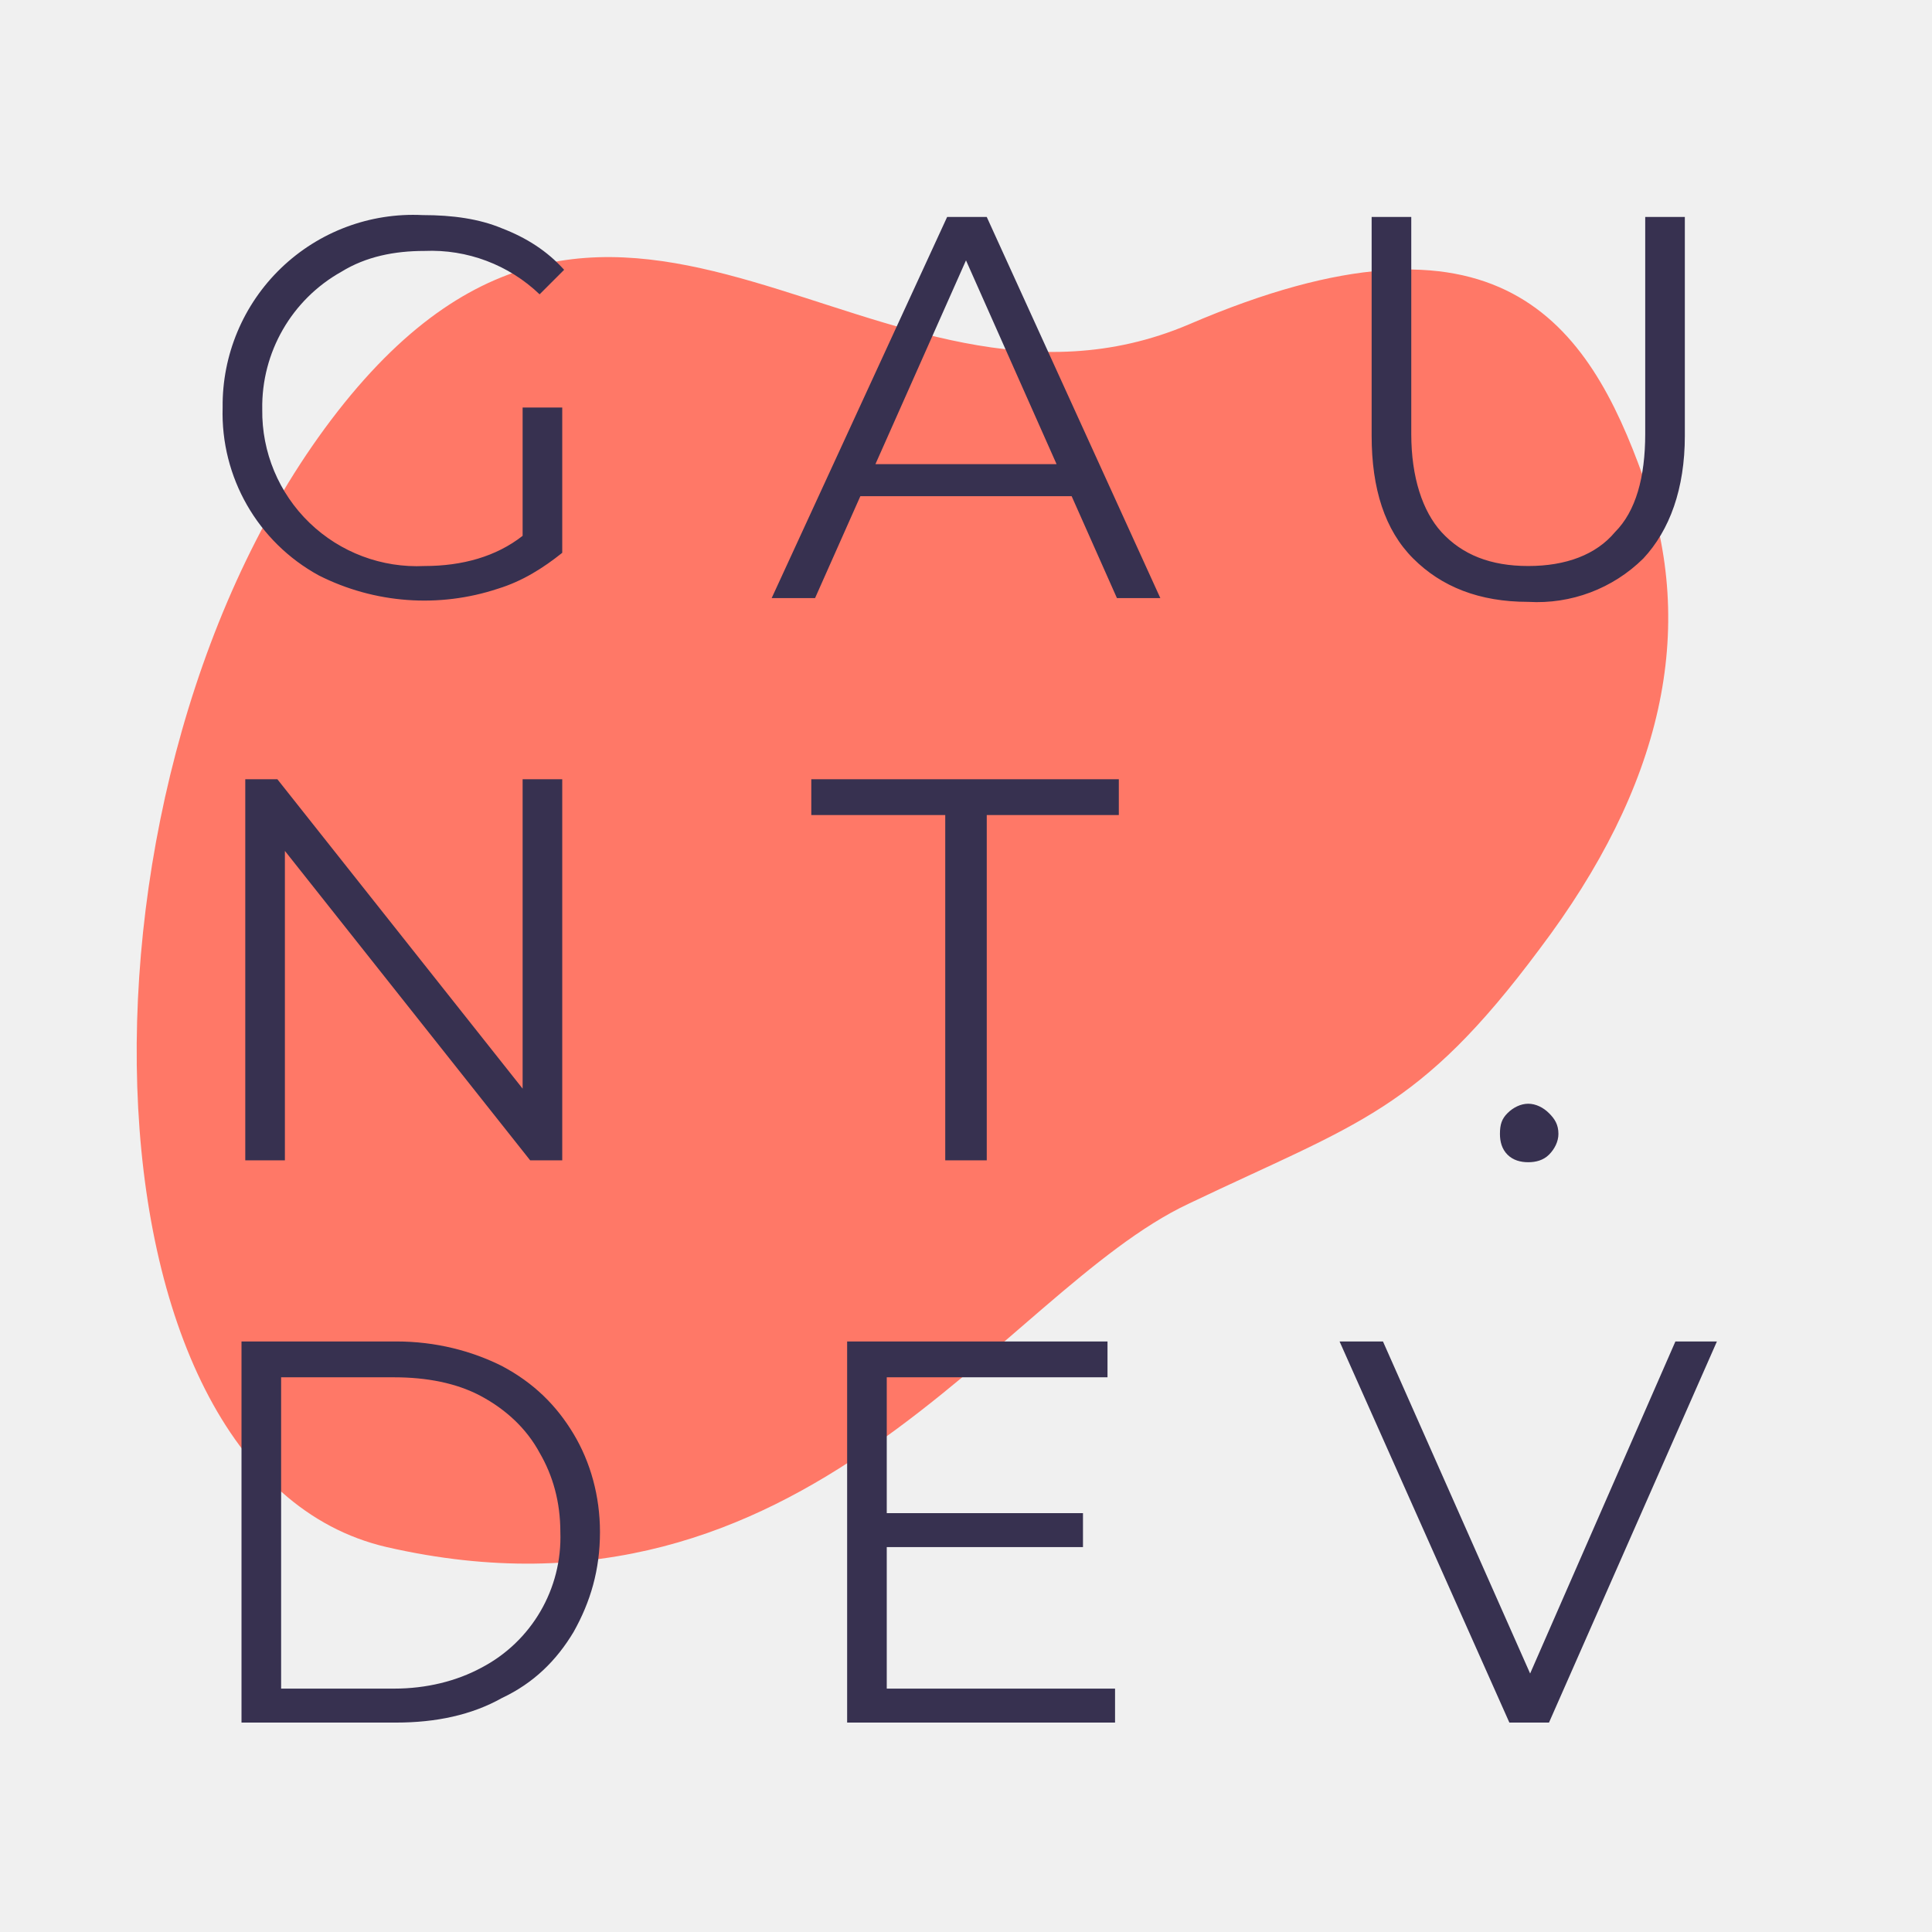
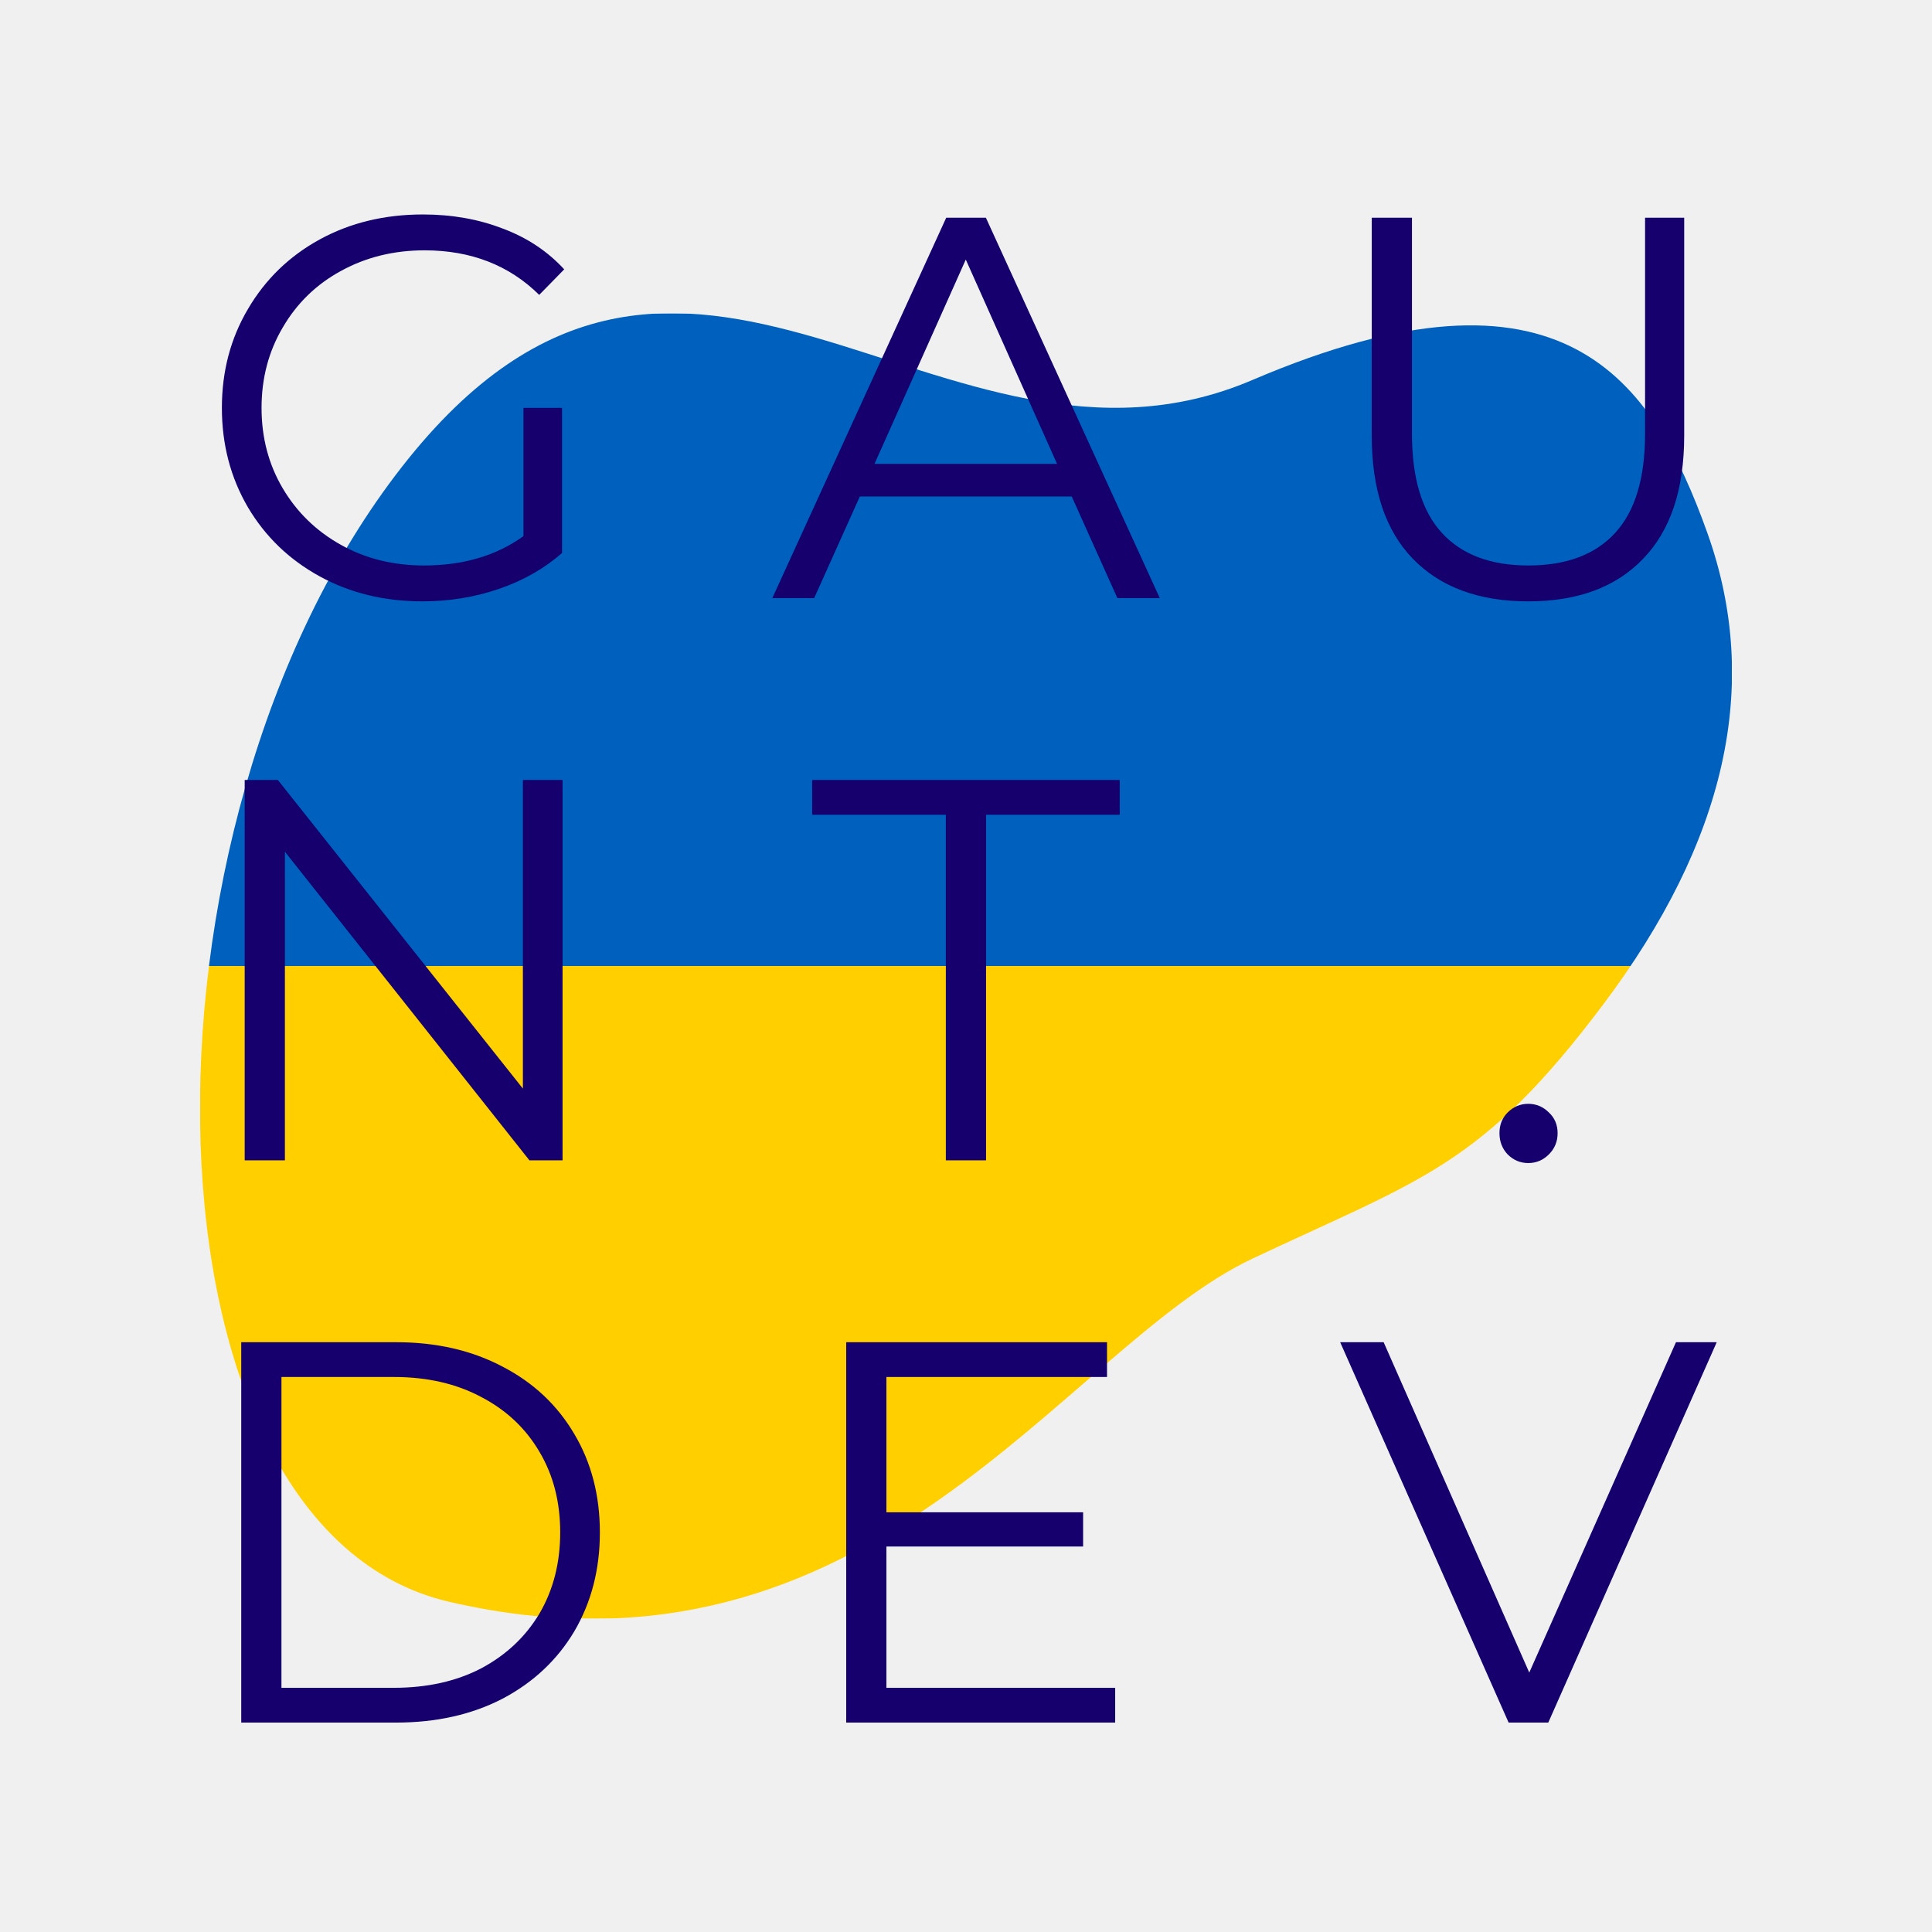
- <svg xmlns="http://www.w3.org/2000/svg" viewBox="0 0 1024 1024" fill="none">
-   <path d="M205 820C36 781 30 409 179 218c150-192 286 24 451-46 165-71 212 0 241 81s10 164-55 250c-64 86-96 92-186 135-100 47-202 233-425 182Z" fill="#FF7867" />
-   <path d="m910 711-89 202h-21l-90-202h23l78 176 77-176h22ZM591 895v18H449V711h138v19H470v72h104v18H470v75h121ZM128 711h82c21 0 40 5 56 13 17 9 29 21 38 36s14 33 14 52c0 20-5 37-14 53-9 15-21 27-38 35-16 9-35 13-56 13h-82V711Zm81 184c17 0 33-4 46-11a78 78 0 0 0 42-72c0-16-4-30-11-42-7-13-18-23-31-30s-29-10-46-10h-60v165h60ZM810 616c-4 0-8-1-11-4s-4-7-4-11c0-5 1-8 4-11s7-5 11-5 8 2 11 5 5 6 5 11c0 4-2 8-5 11s-7 4-11 4ZM501 432h-71v-19h163v19h-70v183h-22V432ZM298 413v202h-17L151 451v164h-21V413h17l130 164V413h21ZM810 319c-26 0-46-8-61-23s-22-37-22-65V115h21v115c0 23 6 41 16 52 11 12 26 18 46 18s36-6 46-18c11-11 16-29 16-52V115h21v116c0 28-8 50-22 65a80 80 0 0 1-61 23ZM568 263H456l-24 54h-23l93-202h21l92 202h-23l-24-54Zm-8-17-48-108-48 108h96ZM277 216h21v77c-10 8-21 15-34 19a124 124 0 0 1-95-7 98 98 0 0 1-51-89 101 101 0 0 1 106-102c16 0 30 2 42 7 13 5 24 12 33 22l-13 13a83 83 0 0 0-61-23c-16 0-31 3-44 11a82 82 0 0 0-42 73 82 82 0 0 0 86 83c20 0 38-5 52-16v-68Z" fill="#373150" />
+ <svg xmlns="http://www.w3.org/2000/svg" width="1024" height="1024" viewBox="0 0 1024 1024" fill="none">
+   <g clip-path="url(#clip0_762_133)">
+     <mask id="mask0_762_133" style="mask-type:alpha" maskUnits="userSpaceOnUse" x="106" y="166" width="812" height="692">
+       <path d="M238.112 849.002C69.541 810.026 63.489 438.849 213.077 247.38C362.665 55.911 498.861 271.95 663.792 201.409C828.723 130.868 875.882 201.409 904.894 282.358C933.906 363.307 914.398 446.255 849.871 532.201C785.344 618.147 753.83 624.643 663.792 667.116C563.447 714.451 461.944 900.754 238.112 849.002Z" fill="#FF7867" />
+     </mask>
+     <g mask="url(#mask0_762_133)">
+       <rect x="106" y="512" width="812" height="346" fill="#FFCF00" />
+       <rect x="106" y="166" width="812" height="346" fill="#0060BE" />
+     </g>
+   </g>
+   <path d="M909.901 711.4L820.621 913H799.597L710.317 711.4H733.357L810.541 886.504L888.301 711.4H909.901Z" fill="#15006D" />
+   <path d="M591.064 894.568V913H448.504V711.4H586.744V729.832H469.816V801.544H574.072V819.688H469.816V894.568H591.064Z" fill="#15006D" />
+   <path d="M127.863 711.4H209.943C231.255 711.4 250.071 715.72 266.391 724.36C282.711 732.808 295.383 744.712 304.407 760.072C313.431 775.24 317.943 792.616 317.943 812.2C317.943 831.784 313.431 849.256 304.407 864.616C295.383 879.784 282.711 891.688 266.391 900.328C250.071 908.776 231.255 913 209.943 913H127.863V711.4ZM208.791 894.568C226.455 894.568 241.911 891.112 255.159 884.2C268.407 877.096 278.679 867.4 285.975 855.112C293.271 842.632 296.919 828.328 296.919 812.2C296.919 796.072 293.271 781.864 285.975 769.576C278.679 757.096 268.407 747.4 255.159 740.488C241.911 733.384 226.455 729.832 208.791 729.832H149.175V894.568H208.791Z" fill="#15006D" />
+   <path d="M810.012 616.44C805.788 616.44 802.14 614.904 799.068 611.832C796.188 608.76 794.748 605.016 794.748 600.6C794.748 596.184 796.188 592.536 799.068 589.656C802.14 586.584 805.788 585.048 810.012 585.048C814.236 585.048 817.884 586.584 820.956 589.656C824.028 592.536 825.564 596.184 825.564 600.6C825.564 605.016 824.028 608.76 820.956 611.832C817.884 614.904 814.236 616.44 810.012 616.44Z" fill="#15006D" />
+   <path d="M501.313 431.832H430.465V413.4H593.473V431.832H522.625V615H501.313V431.832Z" fill="#15006D" />
+   <path d="M298.171 413.4V615H280.603L151.003 451.416V615H129.691V413.4H147.259L277.147 576.984V413.4H298.171Z" fill="#15006D" />
+   <path d="M810.001 318.728C783.889 318.728 763.537 311.24 748.945 296.264C734.353 281.288 727.057 259.496 727.057 230.888V115.4H748.369V230.024C748.369 253.448 753.649 270.92 764.209 282.44C774.769 293.96 790.033 299.72 810.001 299.72C830.161 299.72 845.521 293.96 856.081 282.44C866.641 270.92 871.921 253.448 871.921 230.024V115.4H892.657V230.888C892.657 259.496 885.361 281.288 870.769 296.264C856.369 311.24 836.113 318.728 810.001 318.728Z" fill="#15006D" />
+   <path d="M568.045 263.144H455.725L431.533 317H409.357L501.517 115.4H522.541L614.701 317H592.237L568.045 263.144ZM560.269 245.864L511.885 137.576L463.501 245.864H560.269Z" fill="#15006D" />
+   <path d="M277.441 216.2H297.889V293.096C288.481 301.352 277.345 307.688 264.481 312.104C251.617 316.52 238.081 318.728 223.873 318.728C203.713 318.728 185.569 314.312 169.441 305.48C153.313 296.648 140.641 284.456 131.425 268.904C122.209 253.16 117.601 235.592 117.601 216.2C117.601 196.808 122.209 179.336 131.425 163.784C140.641 148.04 153.313 135.752 169.441 126.92C185.569 118.088 203.809 113.672 224.161 113.672C239.521 113.672 253.633 116.168 266.497 121.16C279.361 125.96 290.209 133.16 299.041 142.76L285.793 156.296C269.857 140.552 249.601 132.68 225.025 132.68C208.705 132.68 193.921 136.328 180.673 143.624C167.617 150.728 157.345 160.712 149.857 173.576C142.369 186.248 138.625 200.456 138.625 216.2C138.625 231.944 142.369 246.152 149.857 258.824C157.345 271.496 167.617 281.48 180.673 288.776C193.729 296.072 208.417 299.72 224.737 299.72C245.473 299.72 263.041 294.536 277.441 284.168V216.2Z" fill="#15006D" />
+   <defs>
+     <clipPath id="clip0_762_133">
+       <rect width="812" height="692" fill="white" transform="translate(106 166)" />
+     </clipPath>
+   </defs>
</svg>
